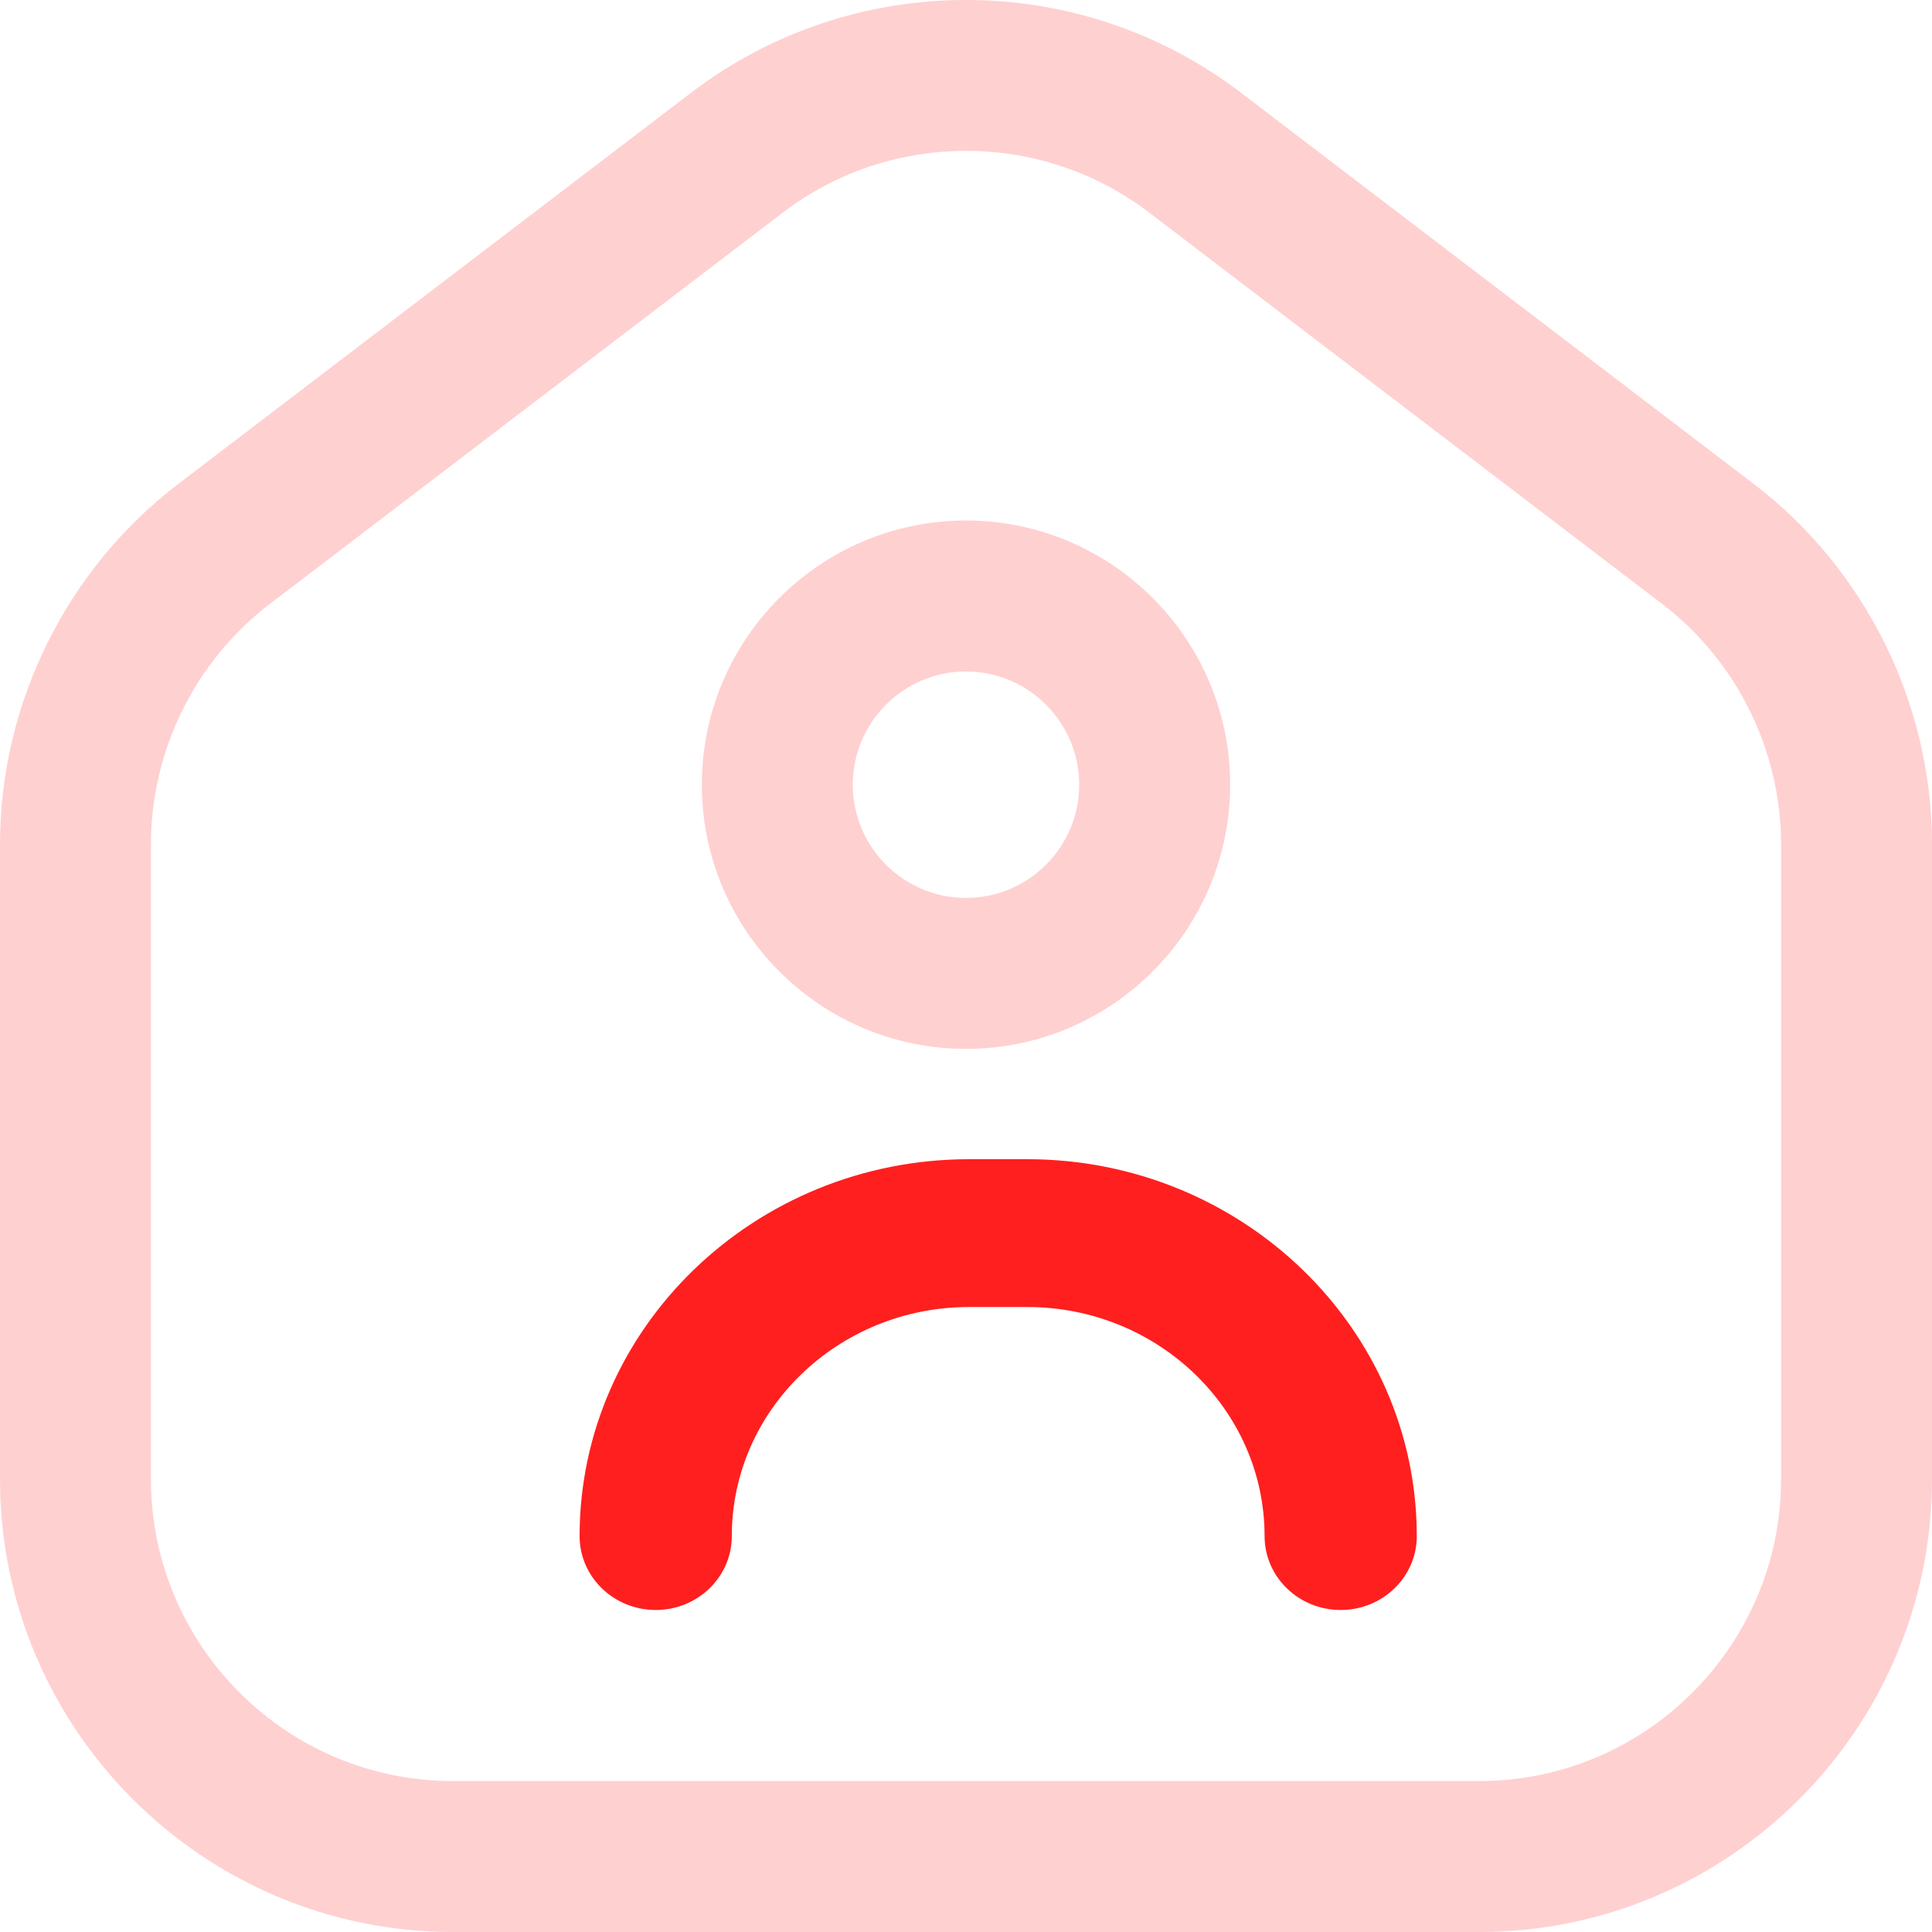
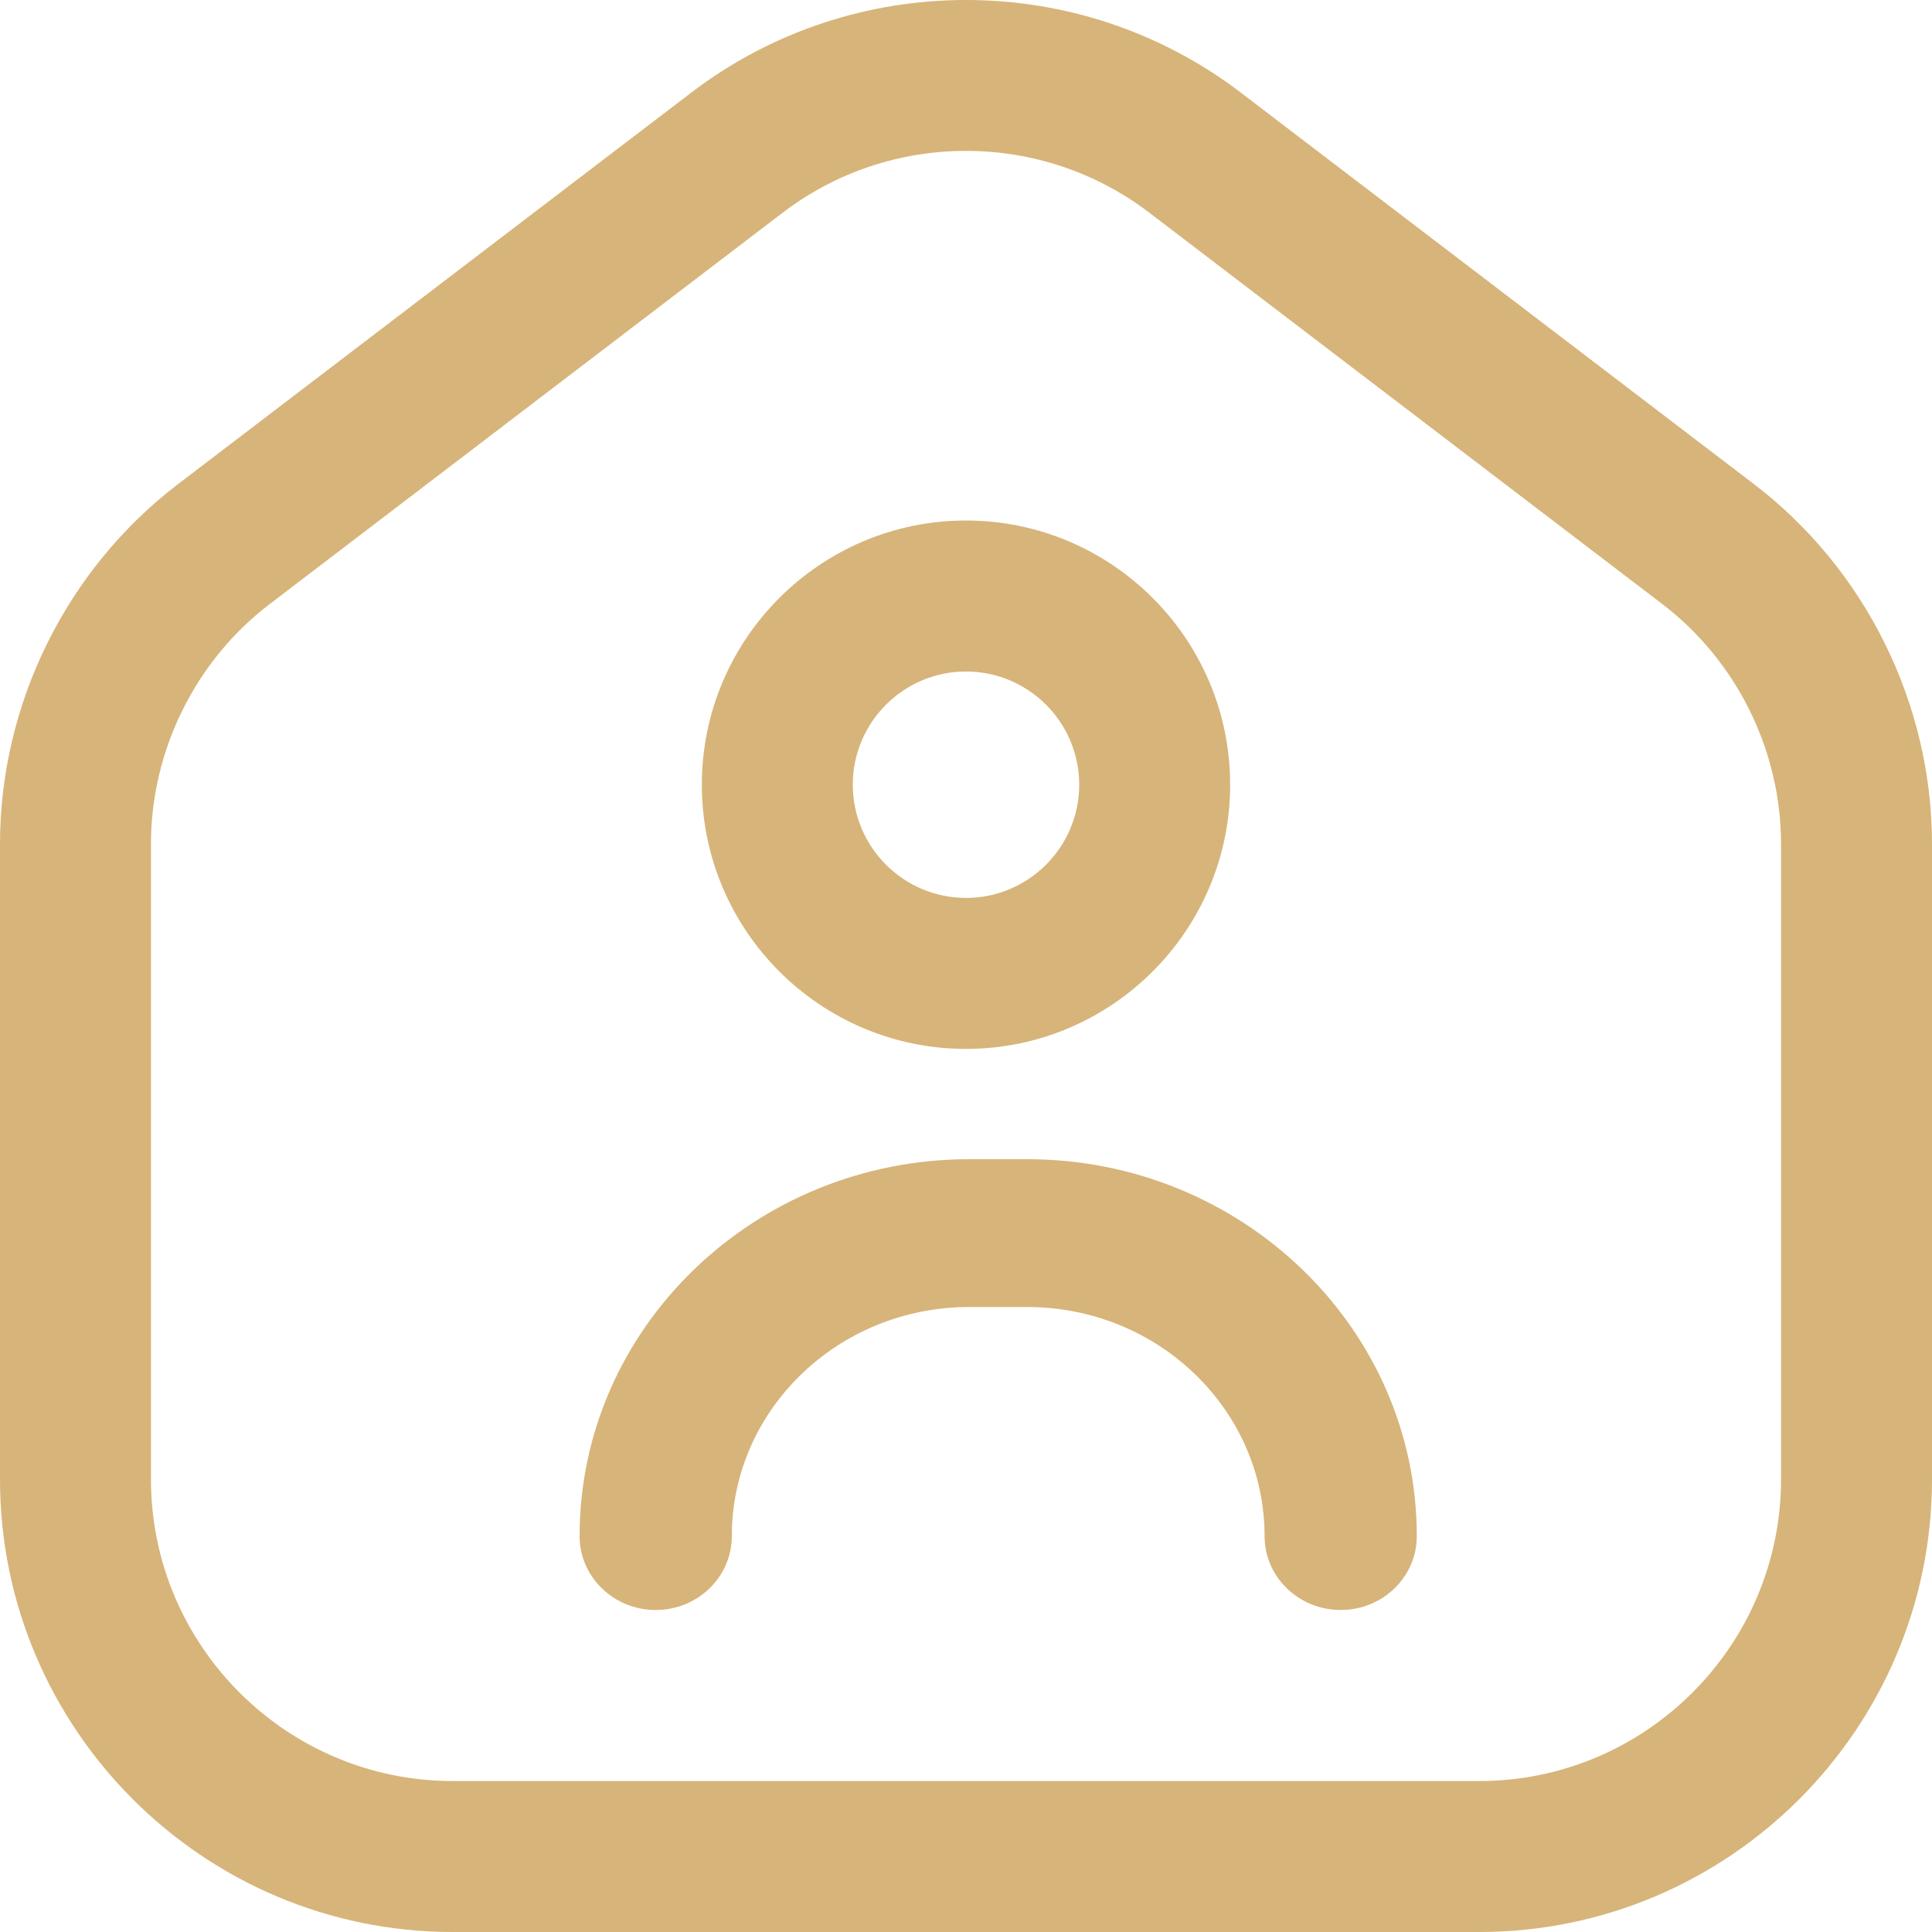
<svg xmlns="http://www.w3.org/2000/svg" width="55" height="55" viewBox="0 0 55 55" fill="none">
  <g id="Icon">
-     <path id="Shape" fill-rule="evenodd" clip-rule="evenodd" d="M0 42.108C0 49.216 5.783 55 12.891 55H42.109C49.217 55 55 49.216 55 42.108V24.029C55 20.033 53.104 16.201 49.927 13.778L35.318 2.633C30.715 -0.878 24.285 -0.878 19.683 2.633L5.073 13.778C1.896 16.201 0 20.033 0 24.029V42.108ZM22.288 6.05C23.823 4.88 25.661 4.295 27.5 4.295C29.339 4.295 31.177 4.88 32.712 6.05L47.321 17.195C49.439 18.81 50.703 21.365 50.703 24.029V42.108C50.703 46.847 46.848 50.703 42.109 50.703H12.891C8.152 50.703 4.297 46.847 4.297 42.108V24.029C4.297 21.365 5.561 18.81 7.679 17.195L22.288 6.05ZM27.5 29.86C23.354 29.86 19.98 26.486 19.98 22.339C19.98 18.192 23.354 14.818 27.5 14.818C31.646 14.818 35.02 18.192 35.02 22.339C35.02 26.486 31.646 29.86 27.5 29.86ZM24.277 22.339C24.277 20.562 25.723 19.116 27.5 19.116C29.277 19.116 30.723 20.562 30.723 22.339C30.723 24.116 29.277 25.562 27.5 25.562C25.723 25.562 24.277 24.116 24.277 22.339Z" fill="#FFD0D0" />
-     <path id="Path" d="M38.167 45.833C36.97 45.833 36 44.892 36 43.73C36 40.133 32.969 37.208 29.243 37.208H27.59C23.864 37.208 20.833 40.133 20.833 43.73C20.833 44.892 19.863 45.833 18.667 45.833C17.47 45.833 16.5 44.892 16.5 43.73C16.5 37.813 21.475 33 27.59 33H29.243C35.358 33 40.333 37.813 40.333 43.73C40.333 44.891 39.363 45.833 38.167 45.833Z" fill="#FF1F1F" />
+     <path id="Shape" fill-rule="evenodd" clip-rule="evenodd" d="M0 42.108C0 49.216 5.783 55 12.891 55H42.109C49.217 55 55 49.216 55 42.108V24.029C55 20.033 53.104 16.201 49.927 13.778L35.318 2.633C30.715 -0.878 24.285 -0.878 19.683 2.633L5.073 13.778C1.896 16.201 0 20.033 0 24.029V42.108ZM22.288 6.05C23.823 4.88 25.661 4.295 27.5 4.295C29.339 4.295 31.177 4.88 32.712 6.05L47.321 17.195C49.439 18.81 50.703 21.365 50.703 24.029V42.108C50.703 46.847 46.848 50.703 42.109 50.703H12.891C8.152 50.703 4.297 46.847 4.297 42.108V24.029C4.297 21.365 5.561 18.81 7.679 17.195L22.288 6.05ZM27.5 29.86C23.354 29.86 19.98 26.486 19.98 22.339C19.98 18.192 23.354 14.818 27.5 14.818C31.646 14.818 35.02 18.192 35.02 22.339C35.02 26.486 31.646 29.86 27.5 29.86ZM24.277 22.339C24.277 20.562 25.723 19.116 27.5 19.116C29.277 19.116 30.723 20.562 30.723 22.339C30.723 24.116 29.277 25.562 27.5 25.562C25.723 25.562 24.277 24.116 24.277 22.339Z" fill="#d7b479" />
+     <path id="Path" d="M38.167 45.833C36.97 45.833 36 44.892 36 43.73C36 40.133 32.969 37.208 29.243 37.208H27.59C23.864 37.208 20.833 40.133 20.833 43.73C20.833 44.892 19.863 45.833 18.667 45.833C17.47 45.833 16.5 44.892 16.5 43.73C16.5 37.813 21.475 33 27.59 33H29.243C35.358 33 40.333 37.813 40.333 43.73C40.333 44.891 39.363 45.833 38.167 45.833Z" fill="#d7b479" />
  </g>
</svg>
